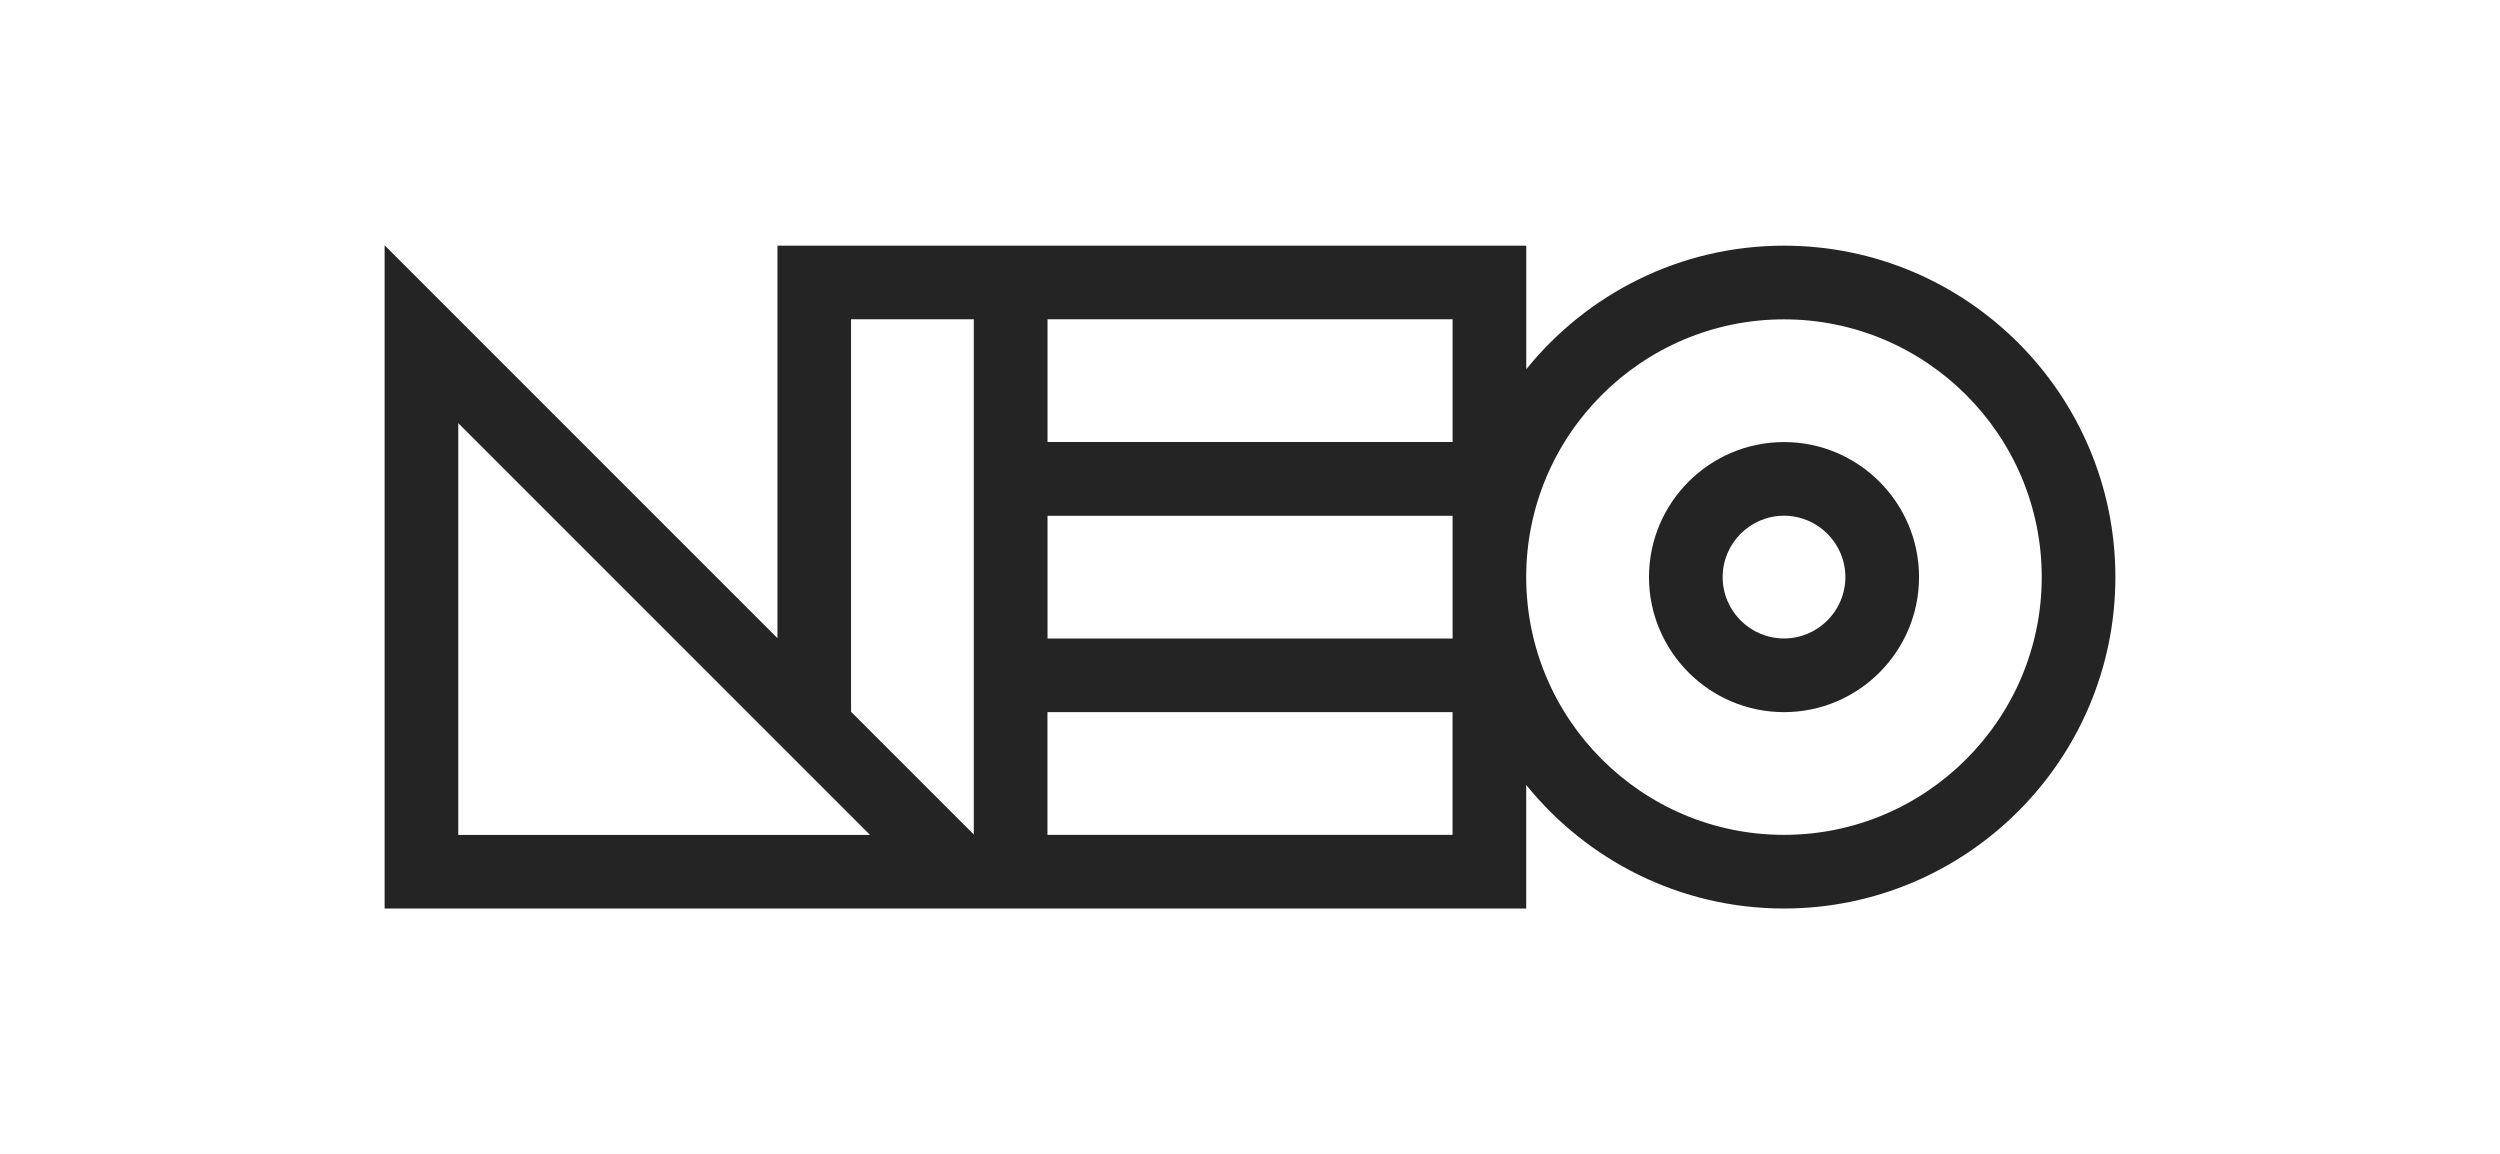
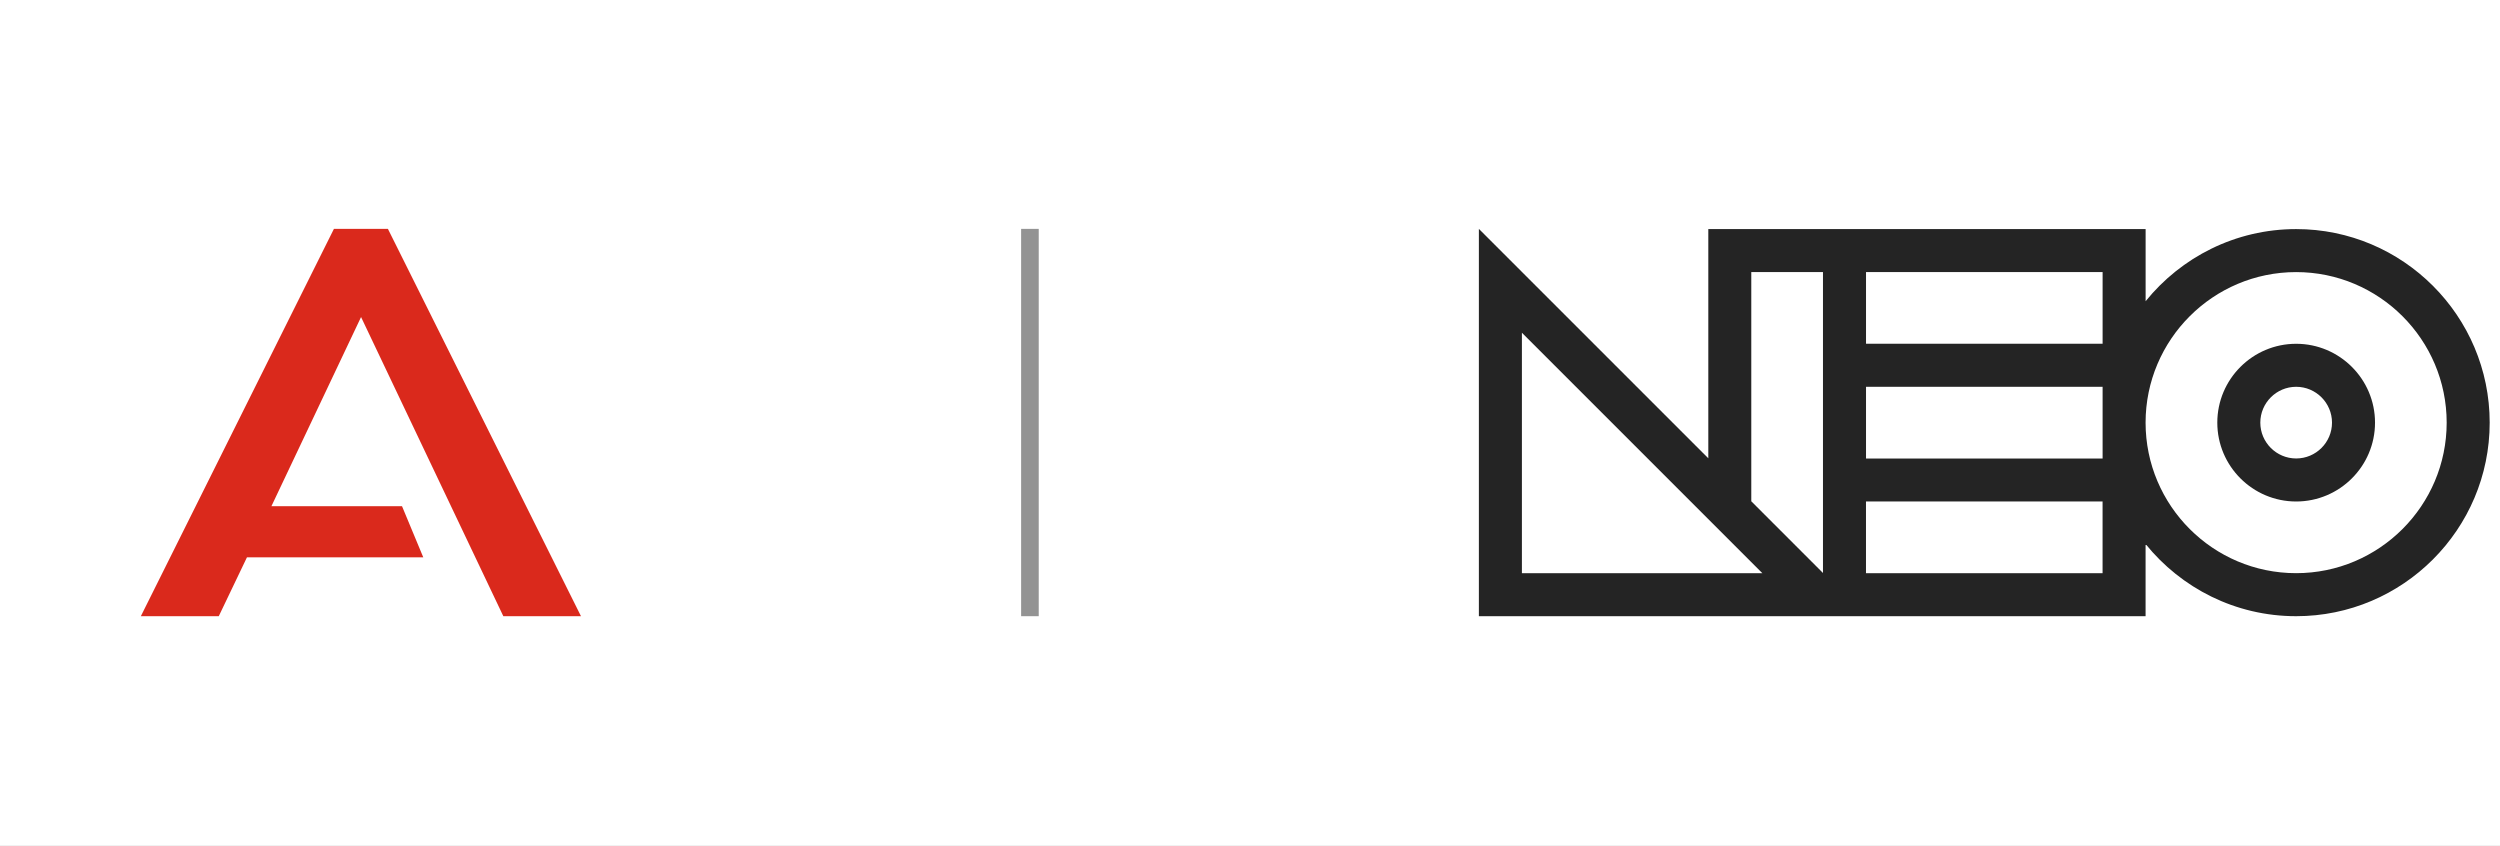
- <svg xmlns="http://www.w3.org/2000/svg" width="104" height="48" viewBox="0 0 104 48" fill="none">
-   <rect width="104" height="48" fill="white" />
-   <path d="M74.215 10.22C69.887 10.22 66.021 12.229 63.493 15.36V10.22H32.342V26.548L16 10.205V37.794H63.49V32.654C66.021 35.785 69.884 37.794 74.213 37.794C81.815 37.794 88 31.609 88 24.007C88 16.405 81.817 10.22 74.215 10.22ZM60.428 26.563H43.577V21.457H60.428V26.563ZM43.577 13.282H60.428V18.388H43.577V13.282ZM19.064 17.603L36.194 34.733H19.064V17.603ZM35.404 29.61V13.282H40.51V34.715L35.404 29.61ZM43.574 34.73V29.625H60.426V34.73H43.574ZM74.213 34.73C68.301 34.73 63.49 29.92 63.49 24.007C63.49 18.095 68.301 13.285 74.213 13.285C80.125 13.285 84.936 18.095 84.936 24.007C84.936 29.92 80.125 34.73 74.213 34.73Z" fill="#242424" />
-   <path d="M74.215 18.39C71.117 18.39 68.598 20.911 68.598 24.007C68.598 27.104 71.119 29.625 74.215 29.625C77.312 29.625 79.832 27.104 79.832 24.007C79.832 20.911 77.312 18.39 74.215 18.39ZM74.215 26.56C72.809 26.56 71.662 25.414 71.662 24.007C71.662 22.601 72.809 21.454 74.215 21.454C75.622 21.454 76.768 22.601 76.768 24.007C76.768 25.414 75.622 26.56 74.215 26.56Z" fill="#242424" />
+ <svg xmlns="http://www.w3.org/2000/svg" width="142" height="48" viewBox="0 0 142 48" fill="none">
+   <rect width="142" height="48" fill="white" />
+   <rect width="1" height="22" transform="matrix(1 0 0 -1 58 35)" fill="#939393" />
+   <path d="M15.417 28.751H22.834L24.042 31.656H14.027L12.426 35H8L18.967 13H22.033L33 35H28.589L20.508 18.008L15.417 28.751Z" fill="#DA291C" />
+   <path d="M130.422 13.012C126.97 13.012 123.888 14.614 121.871 17.11V13.012H97.032V26.032L84 13V35H121.869V30.901C123.888 33.398 126.968 35 130.42 35C136.482 35 141.414 30.068 141.414 24.006C141.414 17.944 136.484 13.012 130.422 13.012ZM119.428 26.044H105.99V21.972H119.428V26.044ZM105.99 15.453H119.428V19.525H105.99V15.453ZM86.444 18.899L100.103 32.558H86.444V18.899ZM99.473 28.473V15.453H103.545V32.545L99.473 28.473ZM105.988 32.556V28.485H119.426V32.556H105.988ZM130.42 32.556C125.705 32.556 121.869 28.72 121.869 24.006C121.869 19.291 125.705 15.455 130.42 15.455C135.135 15.455 138.971 19.291 138.971 24.006C138.971 28.72 135.135 32.556 130.42 32.556Z" fill="#242424" />
+   <path d="M130.422 19.527C127.951 19.527 125.943 21.537 125.943 24.006C125.943 26.475 127.953 28.485 130.422 28.485C132.891 28.485 134.901 26.475 134.901 24.006C134.901 21.537 132.891 19.527 130.422 19.527ZM130.422 26.041C129.3 26.041 128.386 25.128 128.386 24.006C128.386 22.884 129.3 21.97 130.422 21.97C131.544 21.97 132.458 22.884 132.458 24.006C132.458 25.128 131.544 26.041 130.422 26.041Z" fill="#242424" />
</svg>
